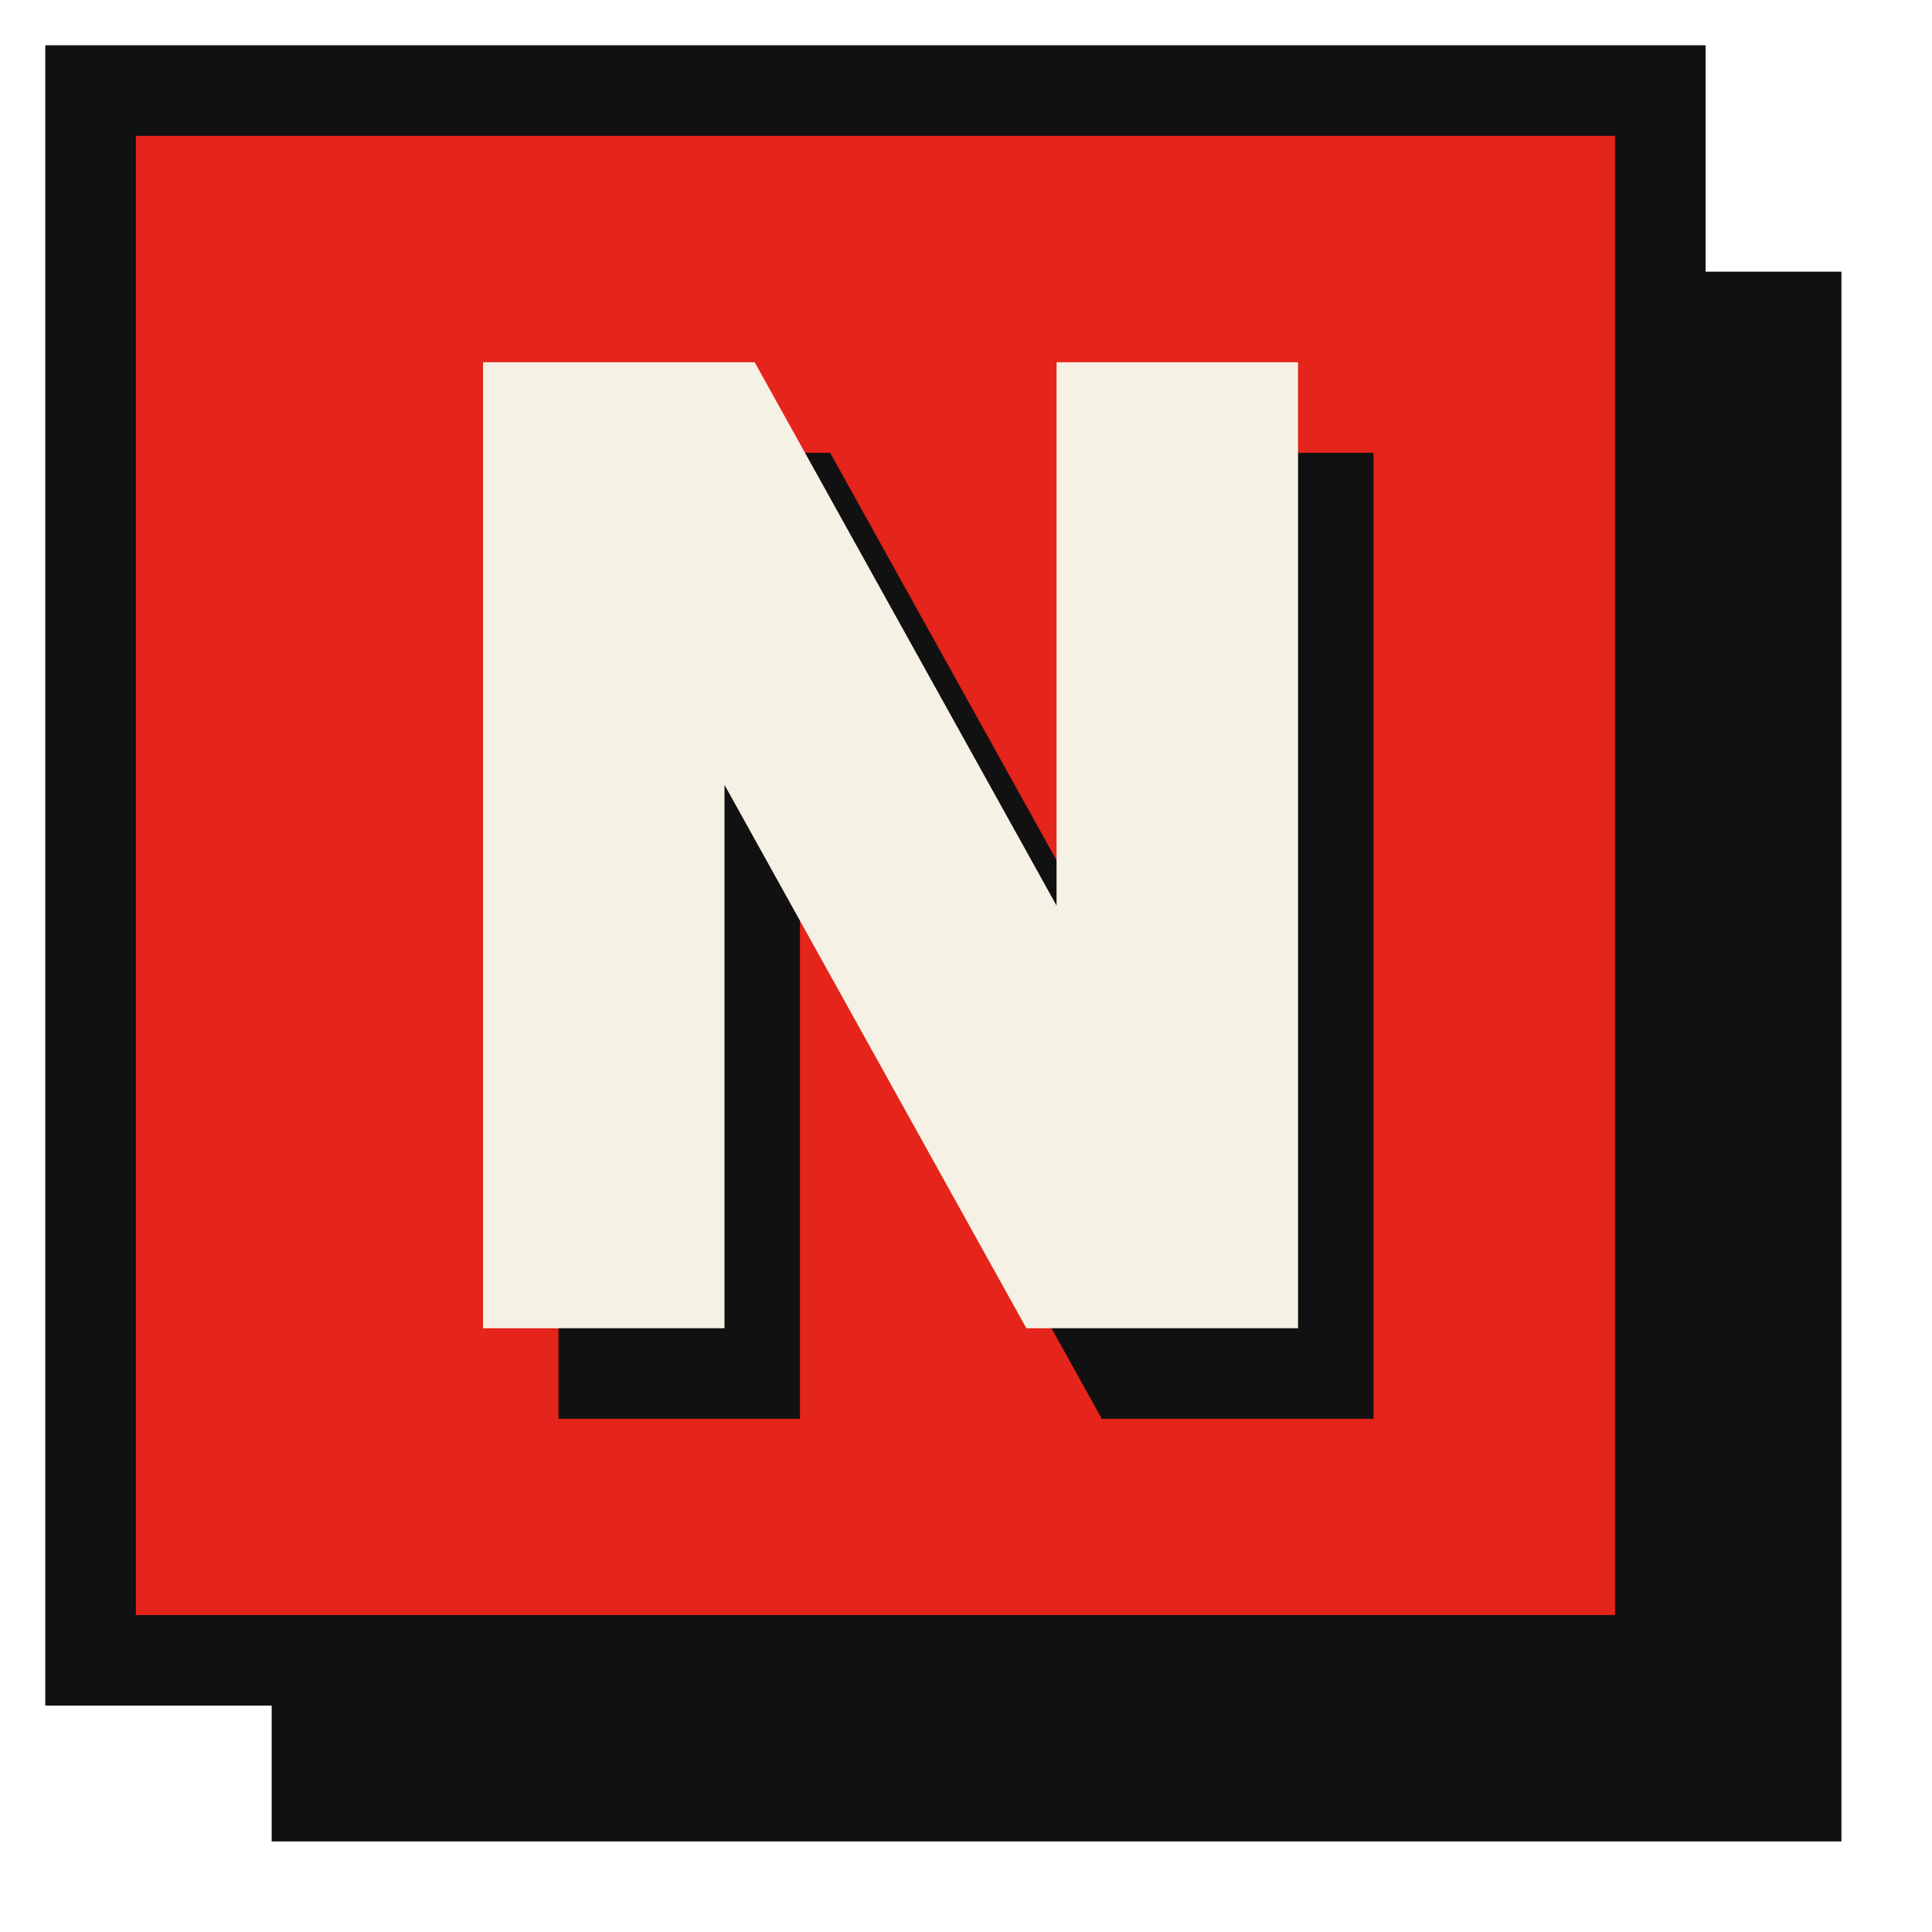
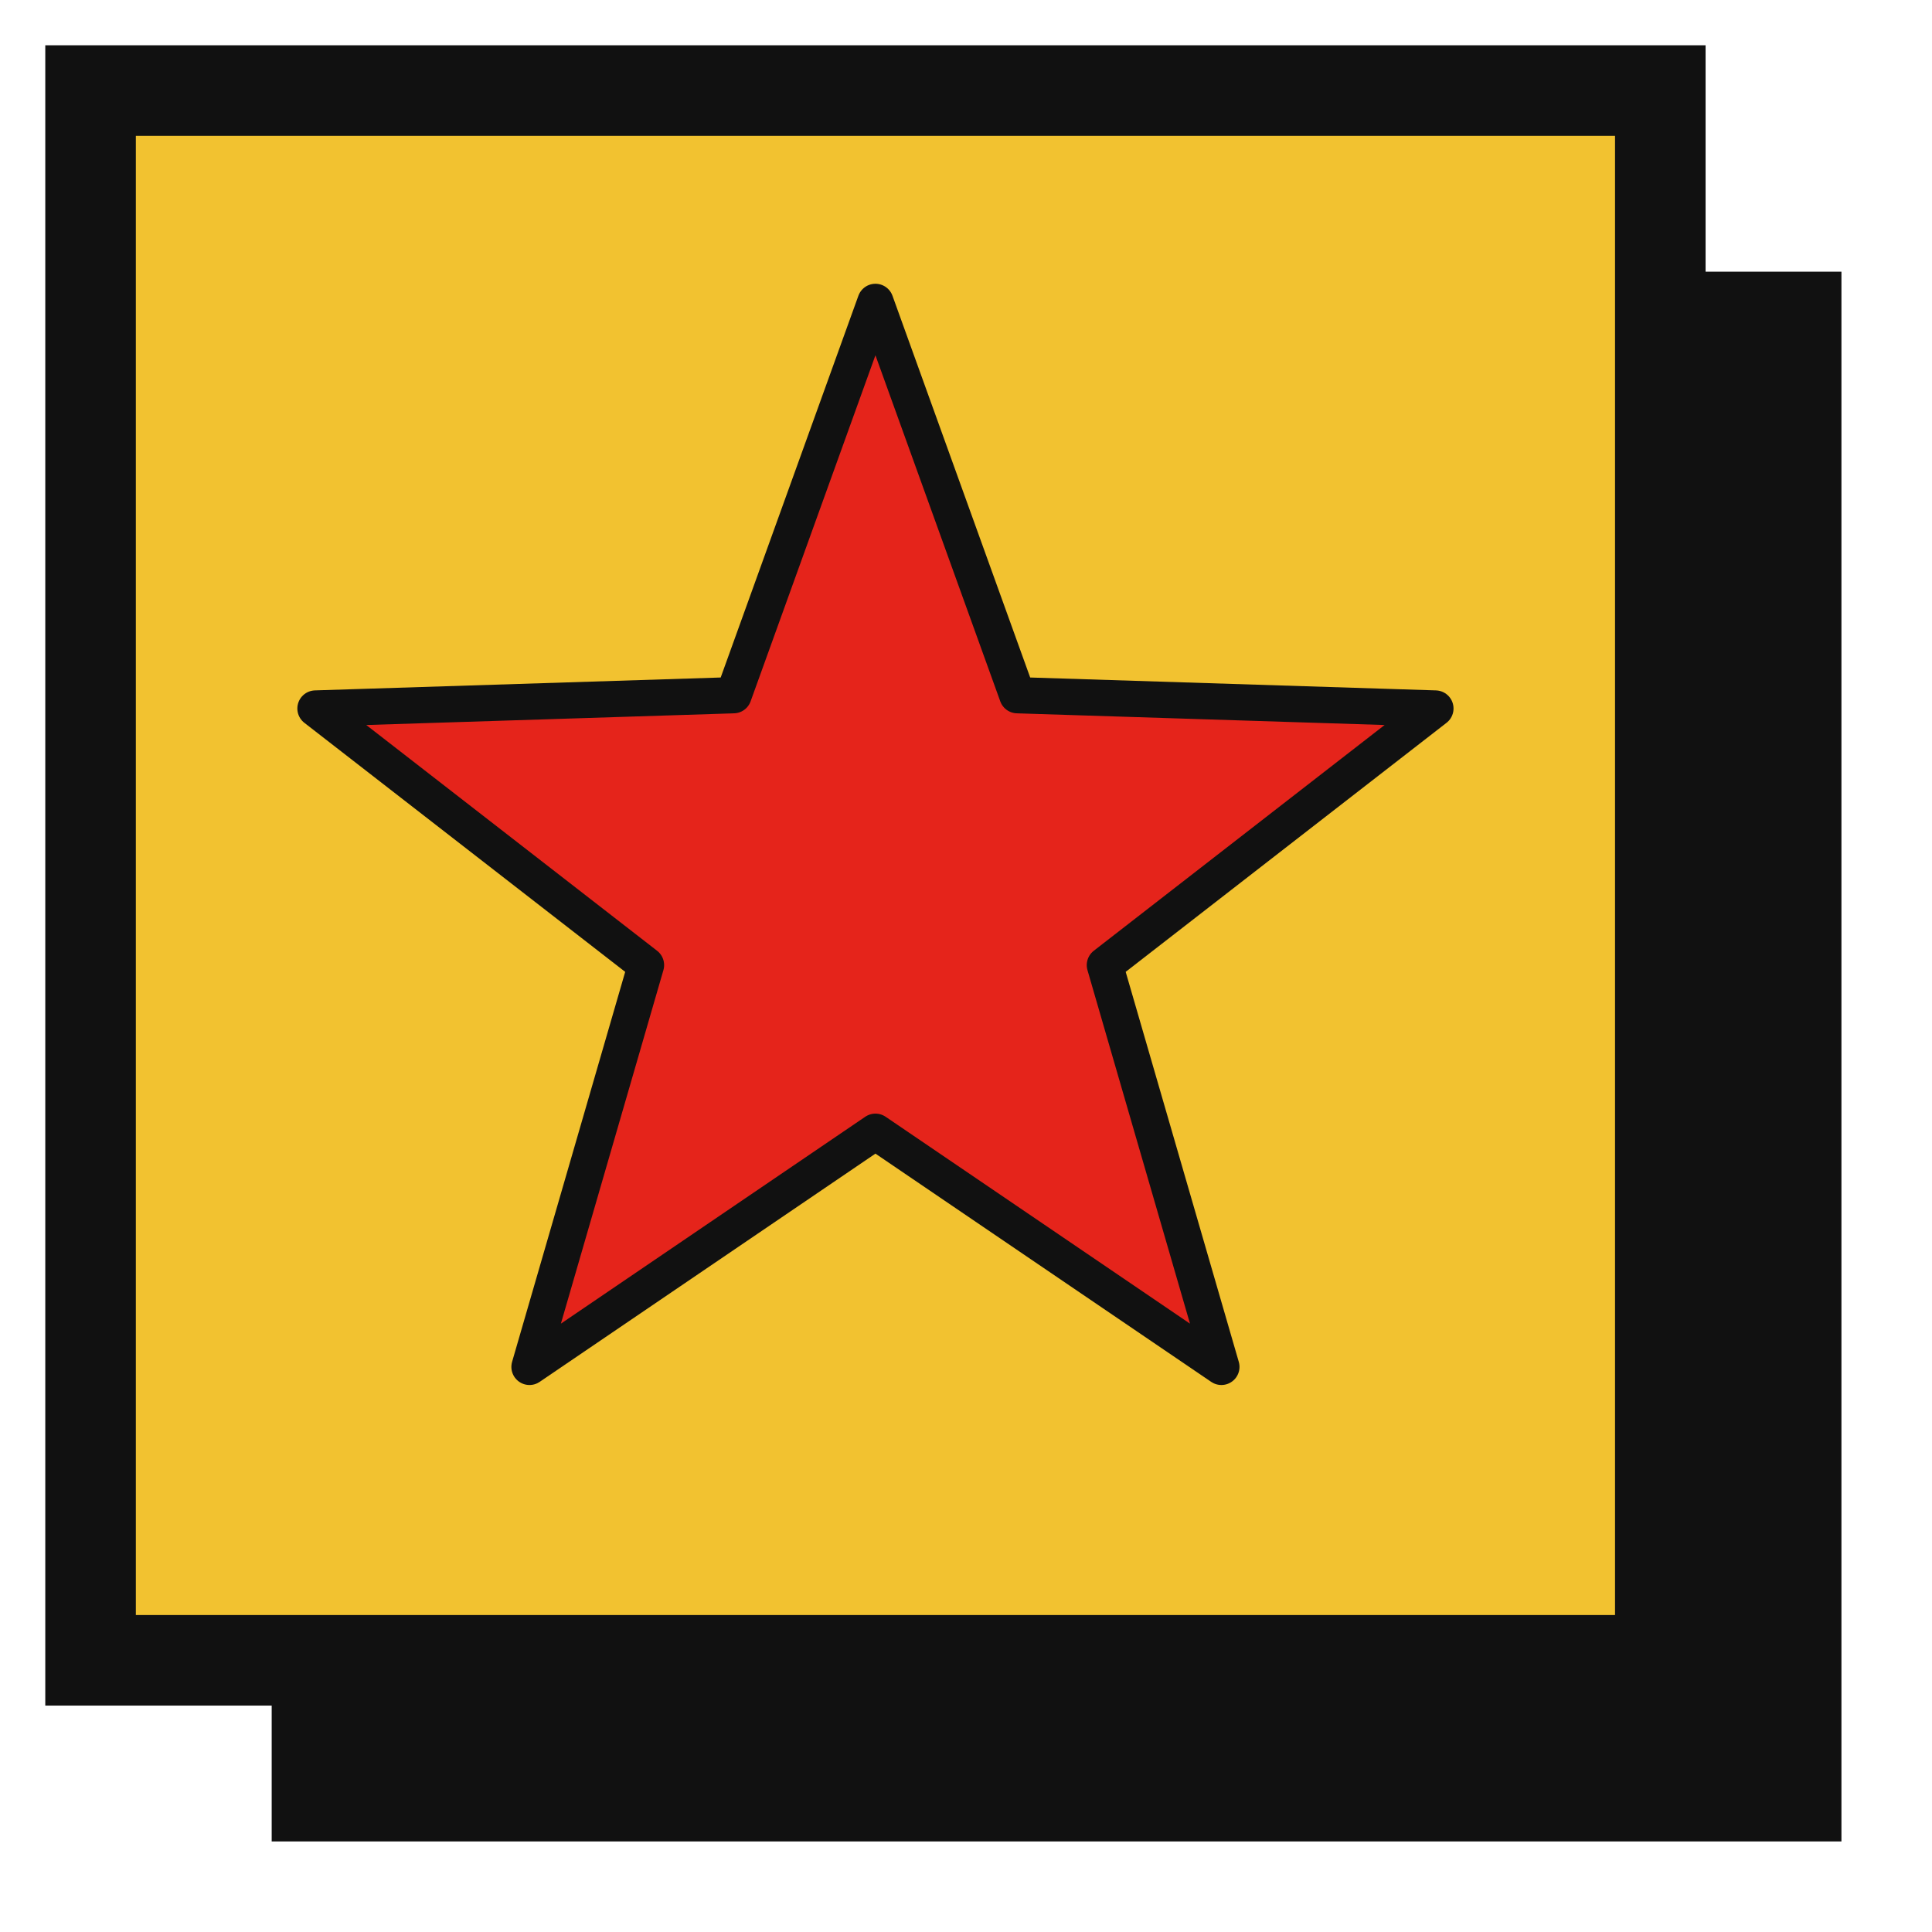
<svg xmlns="http://www.w3.org/2000/svg" viewBox="0 0 64 64" role="img" aria-label="Rating Watch">
  <rect x="9" y="9" width="52" height="52" fill="#111111" />
-   <rect x="3" y="3" width="52" height="52" fill="#e5241b" stroke="#111111" stroke-width="3" />
-   <path d="M20 45V13h9l10 18V13h8v32h-9L28 27v18z" transform="translate(-1.5 2)" fill="#111111" />
-   <path d="M20 45V13h9l10 18V13h8v32h-9L28 27v18z" transform="translate(-4 -1)" fill="#f6f1e5" />
+   <rect x="3" y="3" width="52" height="52" fill="#f2c230" stroke="#111111" stroke-width="3" />
+   <polygon points="29.00,10.00 33.70,23.03 47.55,23.47 36.60,31.97 40.46,45.28 29.00,37.49 17.54,45.28 21.40,31.97 10.45,23.47 24.30,23.03" fill="#e5241b" stroke="#111111" stroke-width="1.2" stroke-linejoin="round" />
</svg>
